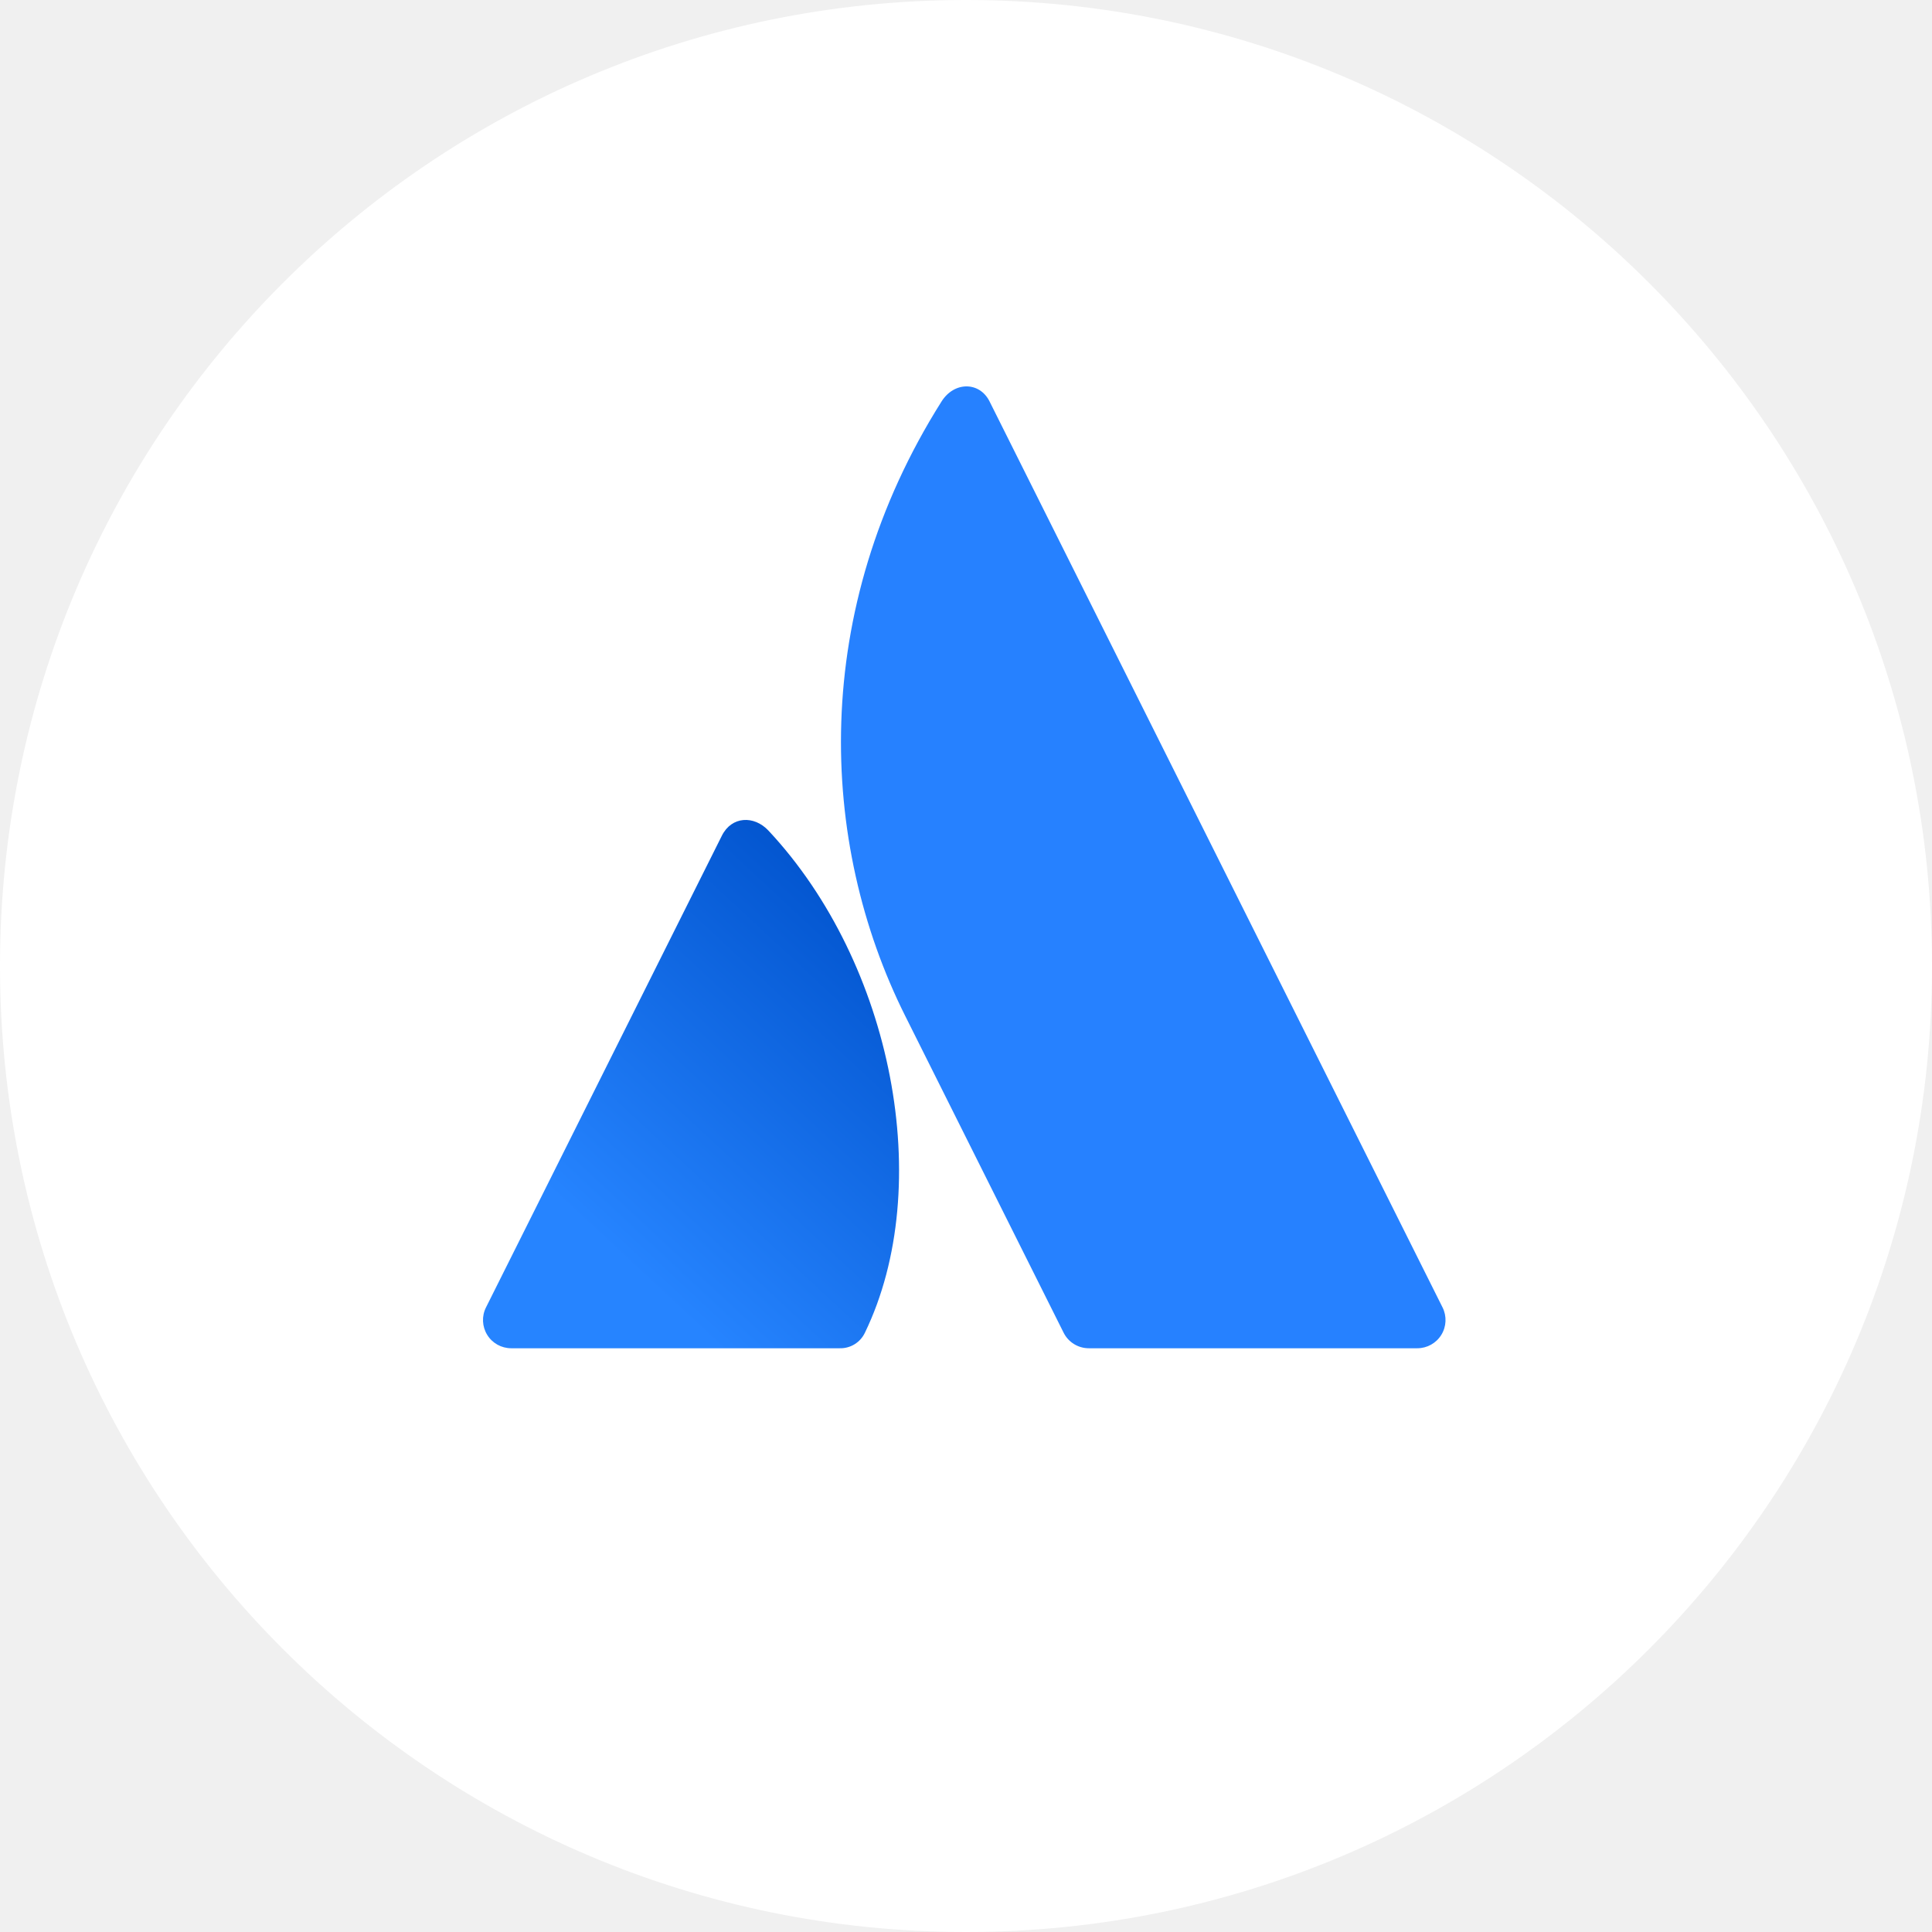
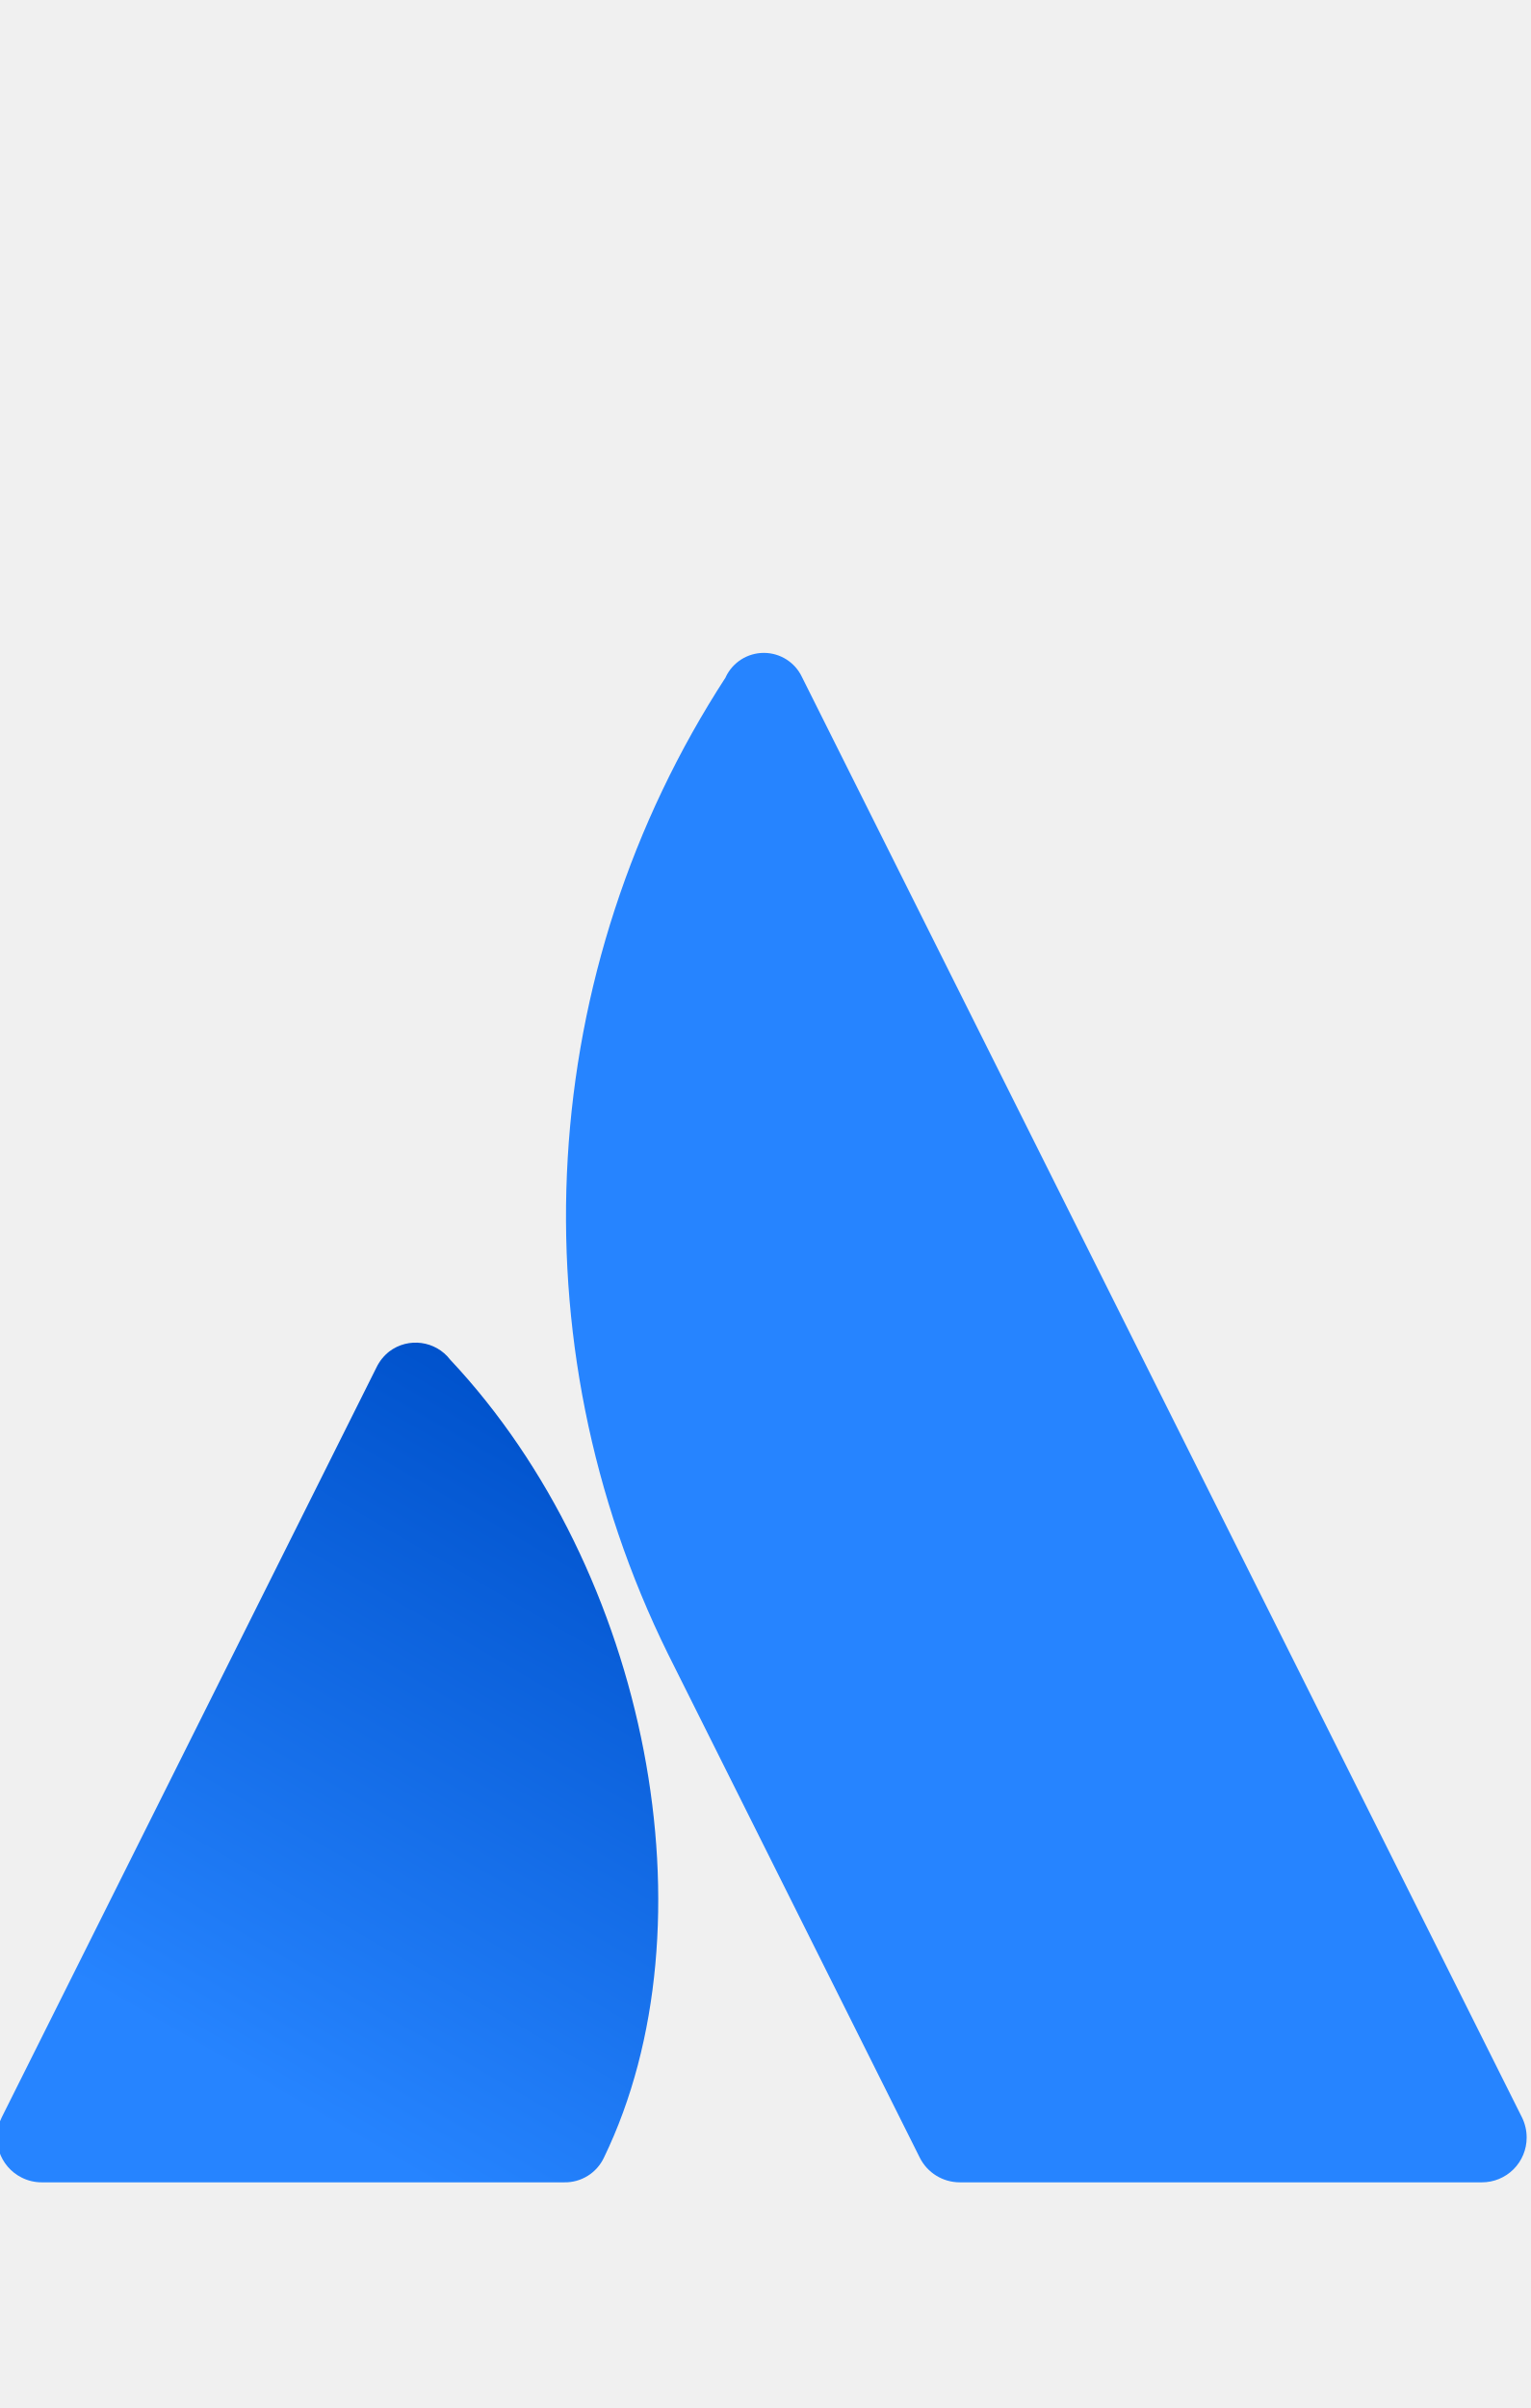
- <svg xmlns="http://www.w3.org/2000/svg" width="48" height="48" viewBox="0 0 48 48" fill="none">
-   <path d="M0 24C0 10.745 10.745 0 24 0C37.255 0 48 10.745 48 24C48 37.255 37.255 48 24 48C10.745 48 0 37.255 0 24Z" fill="white" />
-   <path d="M19.092 20.636C18.734 20.254 18.177 20.276 17.935 20.762L12.074 32.483C11.965 32.7 11.977 32.958 12.105 33.165C12.232 33.372 12.458 33.497 12.701 33.497H20.862C21.13 33.504 21.375 33.352 21.489 33.11C23.249 29.471 22.183 23.939 19.092 20.636Z" fill="url(#paint0_linear)" />
-   <path d="M23.392 9.975C20.114 15.169 20.33 20.921 22.489 25.239L26.425 33.11C26.543 33.347 26.786 33.497 27.051 33.497H35.213C35.456 33.497 35.681 33.371 35.809 33.165C35.937 32.958 35.948 32.7 35.84 32.483C35.84 32.483 24.86 10.52 24.584 9.971C24.337 9.479 23.709 9.472 23.392 9.975Z" fill="#2681FF" />
-   <defs>
-     <linearGradient id="paint0_linear" x1="18.085" y1="18.517" x2="9.869" y2="27.343" gradientUnits="userSpaceOnUse">
-       <stop stop-color="#0052CC" />
-       <stop offset="0.923" stop-color="#2684FF" />
-     </linearGradient>
-   </defs>
+ <svg xmlns="http://www.w3.org/2000/svg" viewBox="0.291 -41.138 145.221 186.738" width="1590" height="2500">
+   <linearGradient id="a" gradientTransform="matrix(1 0 0 -1 0 228)" gradientUnits="userSpaceOnUse" x1="62.57" x2="25.03" y1="150.13" y2="85.11">
+     <stop offset="0" stop-color="#0052cc" />
+     <stop offset=".92" stop-color="#2684ff" />
+   </linearGradient>
+   <path d="M43 67a4.14 4.14 0 0 0-5.79-.78A4.29 4.29 0 0 0 36 67.73L.45 138.85a4.25 4.25 0 0 0 1.9 5.7 4.18 4.18 0 0 0 1.9.45h49.53a4.08 4.08 0 0 0 3.8-2.35C68.27 120.57 61.79 87 43 67z" fill="url(#a)" />
+   <path d="M69.13 2.28a93.82 93.82 0 0 0-5.48 92.61l23.88 47.76a4.25 4.25 0 0 0 3.8 2.35h49.52a4.24 4.24 0 0 0 4.25-4.25 4.31 4.31 0 0 0-.44-1.9L76.36 2.26a4 4 0 0 0-7.23 0z" fill="#2684ff" />
</svg>
